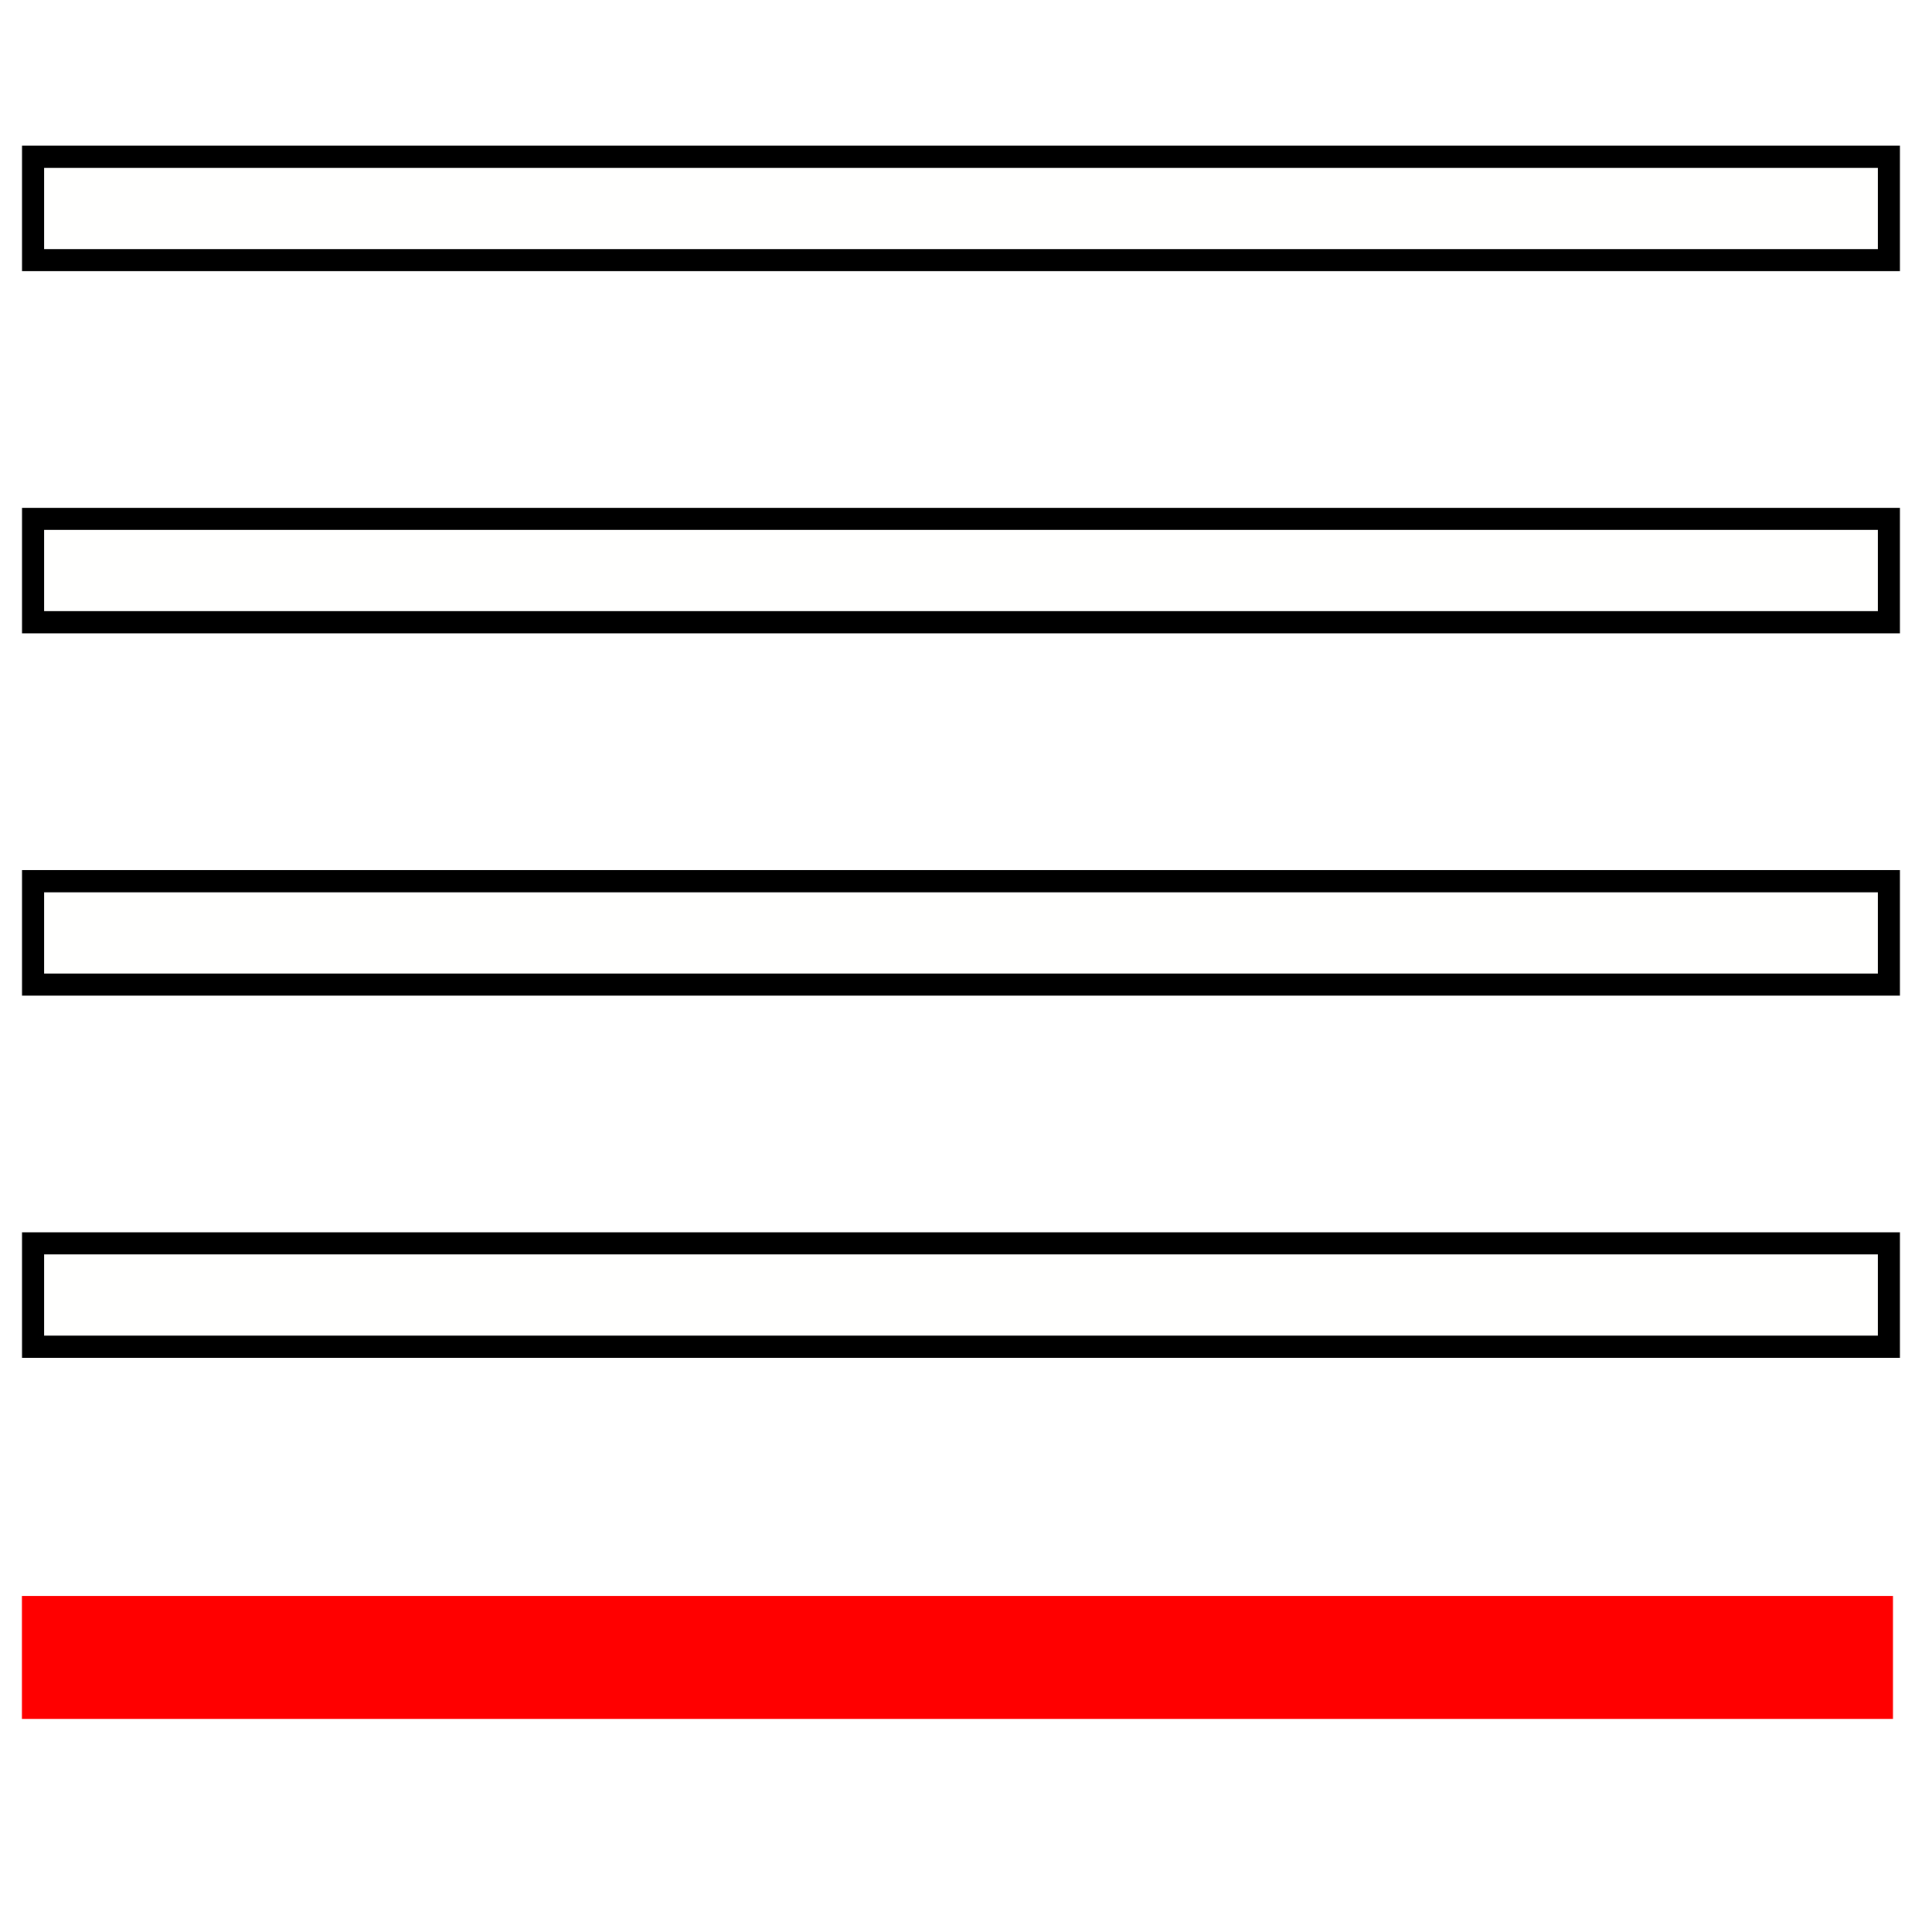
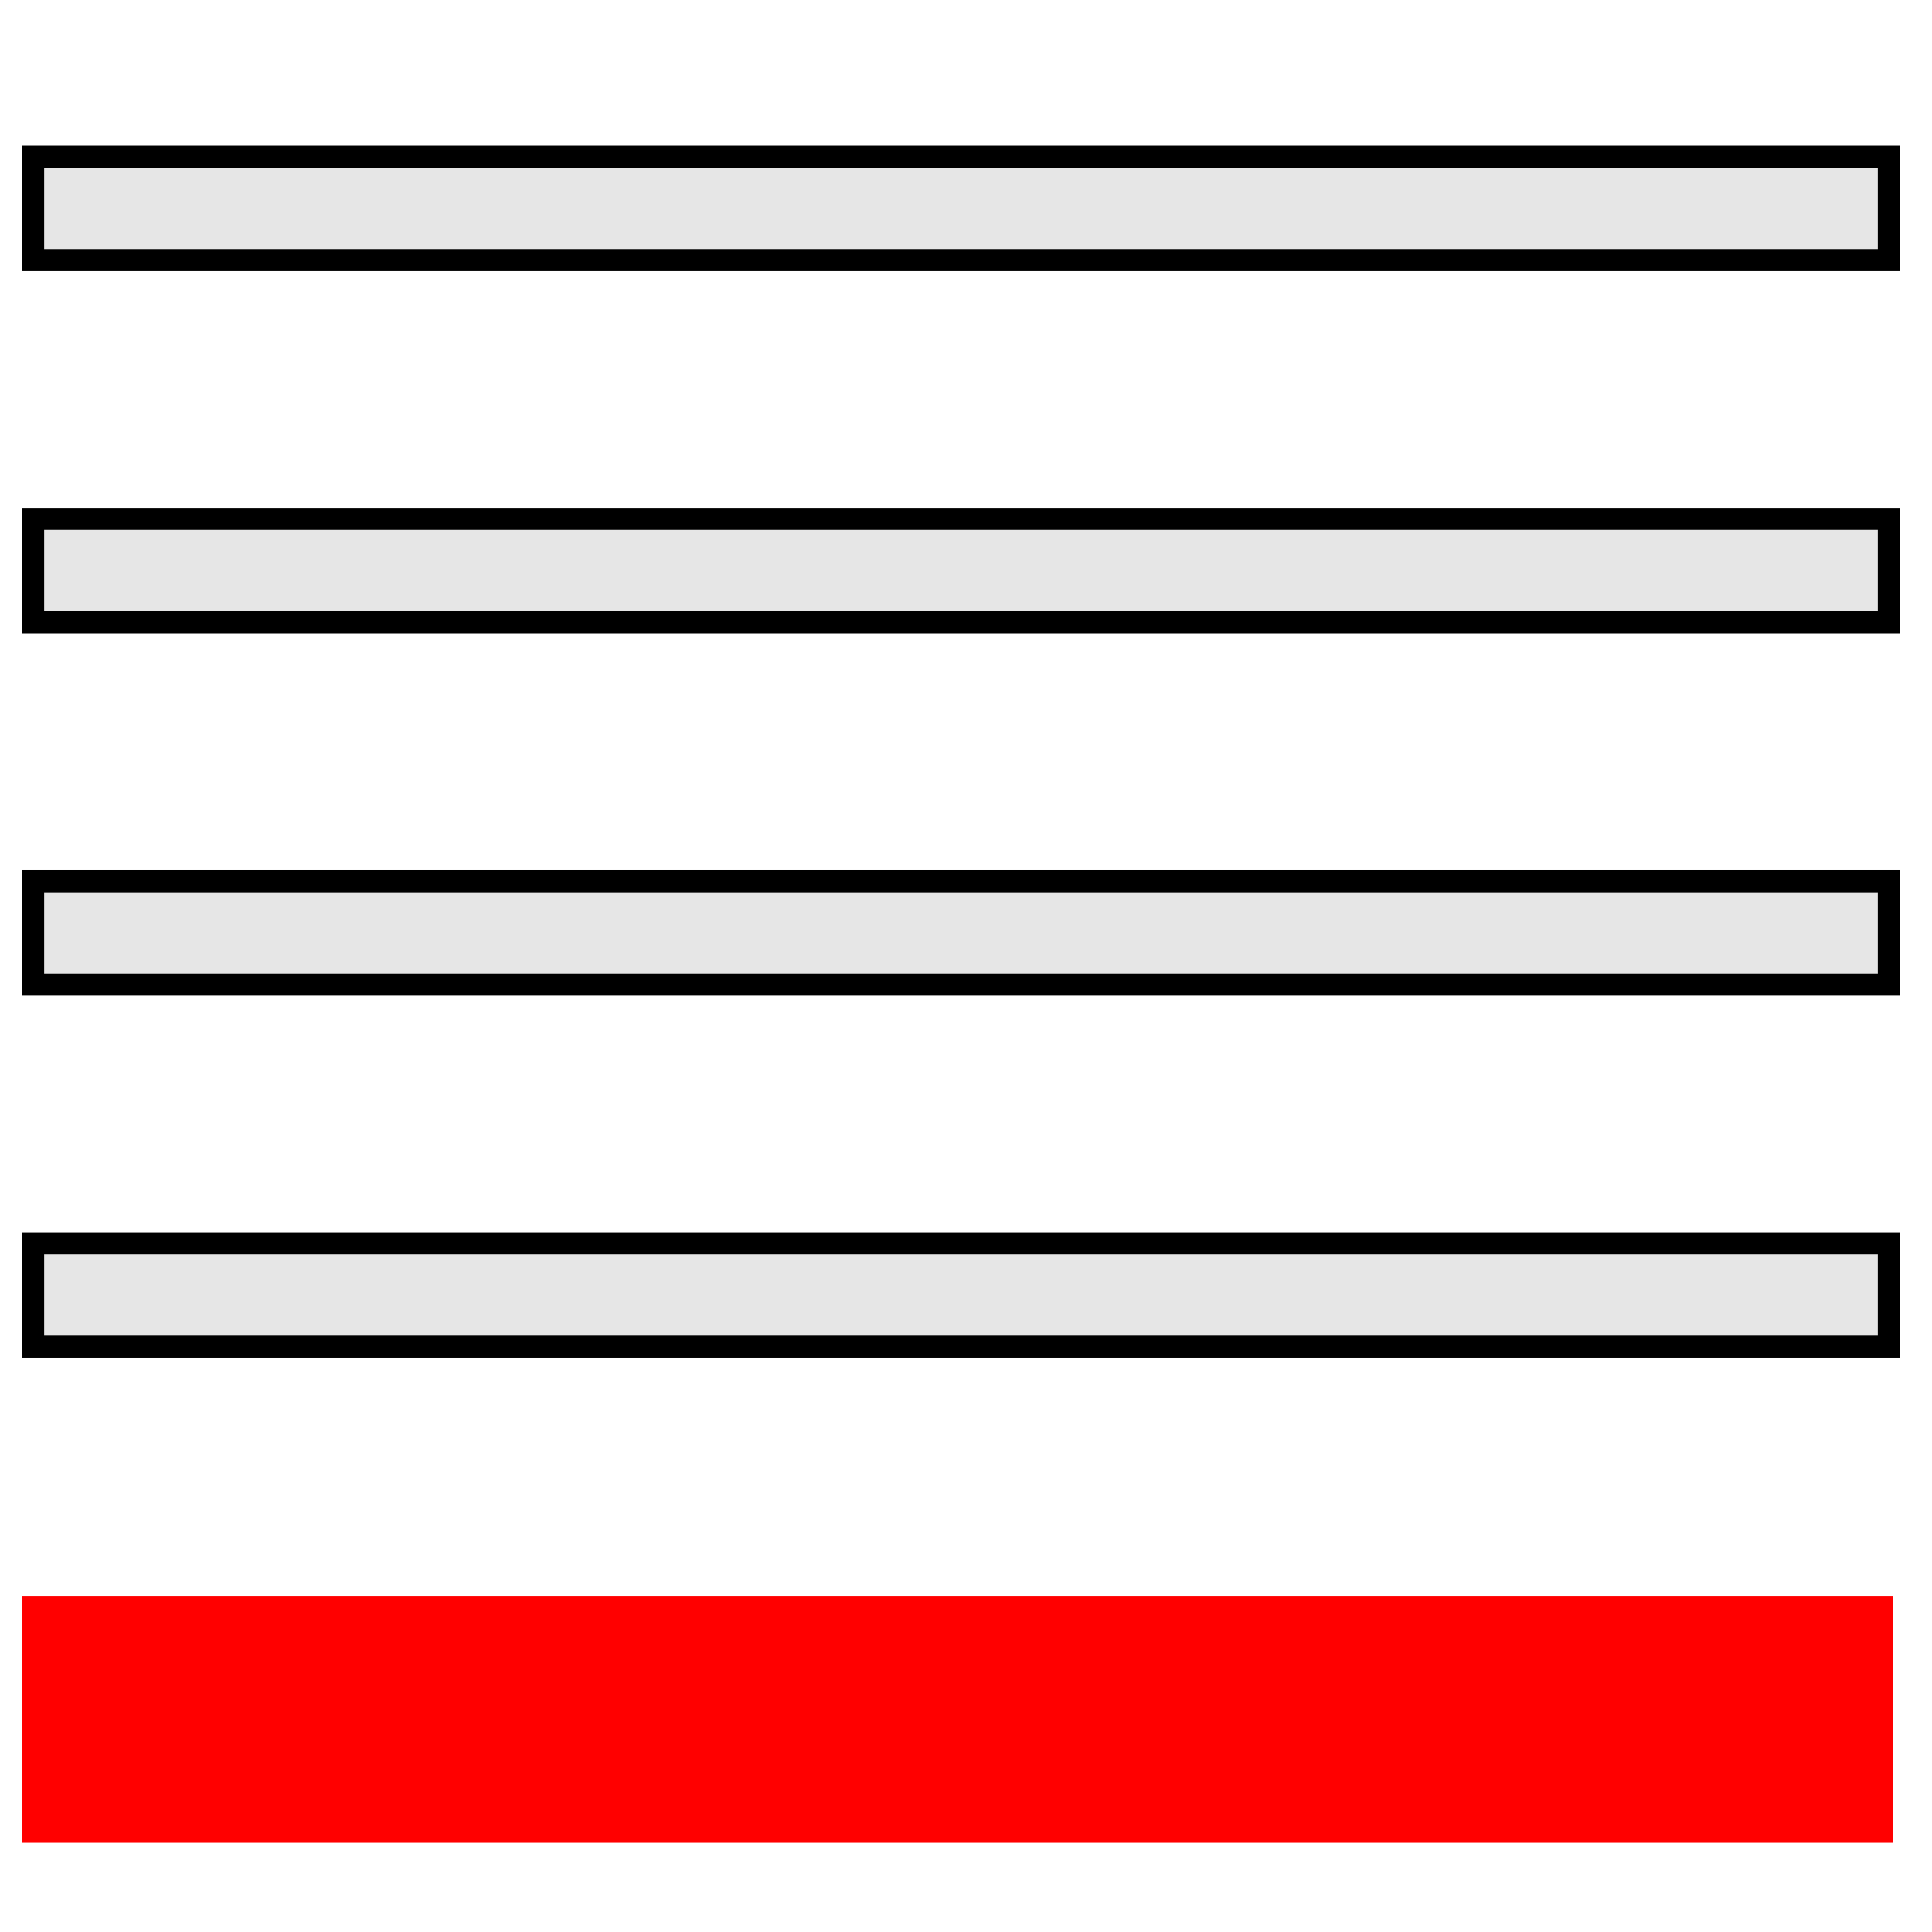
<svg xmlns="http://www.w3.org/2000/svg" width="32" height="32" viewBox="0 0 8.467 8.467" version="1.1" id="svg8">
  <defs id="defs2" />
  <g id="layer1" />
  <g id="layer2">
-     <rect style="fill:#fffffe;fill-opacity:1;stroke:#000000;stroke-width:0.097;stroke-linecap:butt;stroke-miterlimit:4;stroke-dasharray:none;stroke-opacity:1;paint-order:fill markers stroke" id="rect4331" width="8.133" height="0.453" x="0.145" y="0.687" />
-     <rect style="fill:#fffffe;fill-opacity:1;stroke:#000000;stroke-width:0.097;stroke-linecap:butt;stroke-miterlimit:4;stroke-dasharray:none;stroke-opacity:1;paint-order:fill markers stroke" id="rect5279" width="8.133" height="0.453" x="0.145" y="2.274" />
-     <rect style="fill:#fffffe;fill-opacity:1;stroke:#000000;stroke-width:0.097;stroke-linecap:butt;stroke-miterlimit:4;stroke-dasharray:none;stroke-opacity:1;paint-order:fill markers stroke" id="rect5281" width="8.133" height="0.453" x="0.145" y="3.862" />
-     <rect style="fill:#fffffe;fill-opacity:1;stroke:#000000;stroke-width:0.097;stroke-linecap:butt;stroke-miterlimit:4;stroke-dasharray:none;stroke-opacity:1;paint-order:fill markers stroke" id="rect5283" width="8.133" height="0.453" x="0.145" y="5.449" />
-     <rect style="fill:#ff0000;fill-opacity:1;stroke:#ff0000;stroke-width:0.096;stroke-linecap:butt;stroke-miterlimit:4;stroke-dasharray:none;stroke-opacity:1;paint-order:fill markers stroke" id="rect5285" width="8.104" height="0.443" x="0.144" y="7.042" />
+     <rect style="fill:#e6e6e6;fill-opacity:1;stroke:#000000;stroke-width:0.097;stroke-linecap:butt;stroke-miterlimit:4;stroke-dasharray:none;stroke-opacity:1;paint-order:fill markers stroke" id="rect4331" width="8.133" height="0.453" x="0.145" y="0.687" />
+     <rect style="fill:#e6e6e6;fill-opacity:1;stroke:#000000;stroke-width:0.097;stroke-linecap:butt;stroke-miterlimit:4;stroke-dasharray:none;stroke-opacity:1;paint-order:fill markers stroke" id="rect5279" width="8.133" height="0.453" x="0.145" y="2.274" />
+     <rect style="fill:#e6e6e6;fill-opacity:1;stroke:#000000;stroke-width:0.097;stroke-linecap:butt;stroke-miterlimit:4;stroke-dasharray:none;stroke-opacity:1;paint-order:fill markers stroke" id="rect5281" width="8.133" height="0.453" x="0.145" y="3.862" />
+     <rect style="fill:#e6e6e6;fill-opacity:1;stroke:#000000;stroke-width:0.097;stroke-linecap:butt;stroke-miterlimit:4;stroke-dasharray:none;stroke-opacity:1;paint-order:fill markers stroke" id="rect5283" width="8.133" height="0.453" x="0.145" y="5.449" />
+     <rect style="fill:#ff0000;fill-opacity:1;stroke:#ff0000;stroke-width:0.14;stroke-linecap:butt;stroke-miterlimit:4;stroke-dasharray:none;stroke-opacity:1;paint-order:fill markers stroke" id="rect5285" width="8.06" height="0.942" x="0.166" y="7.064" />
  </g>
</svg>
